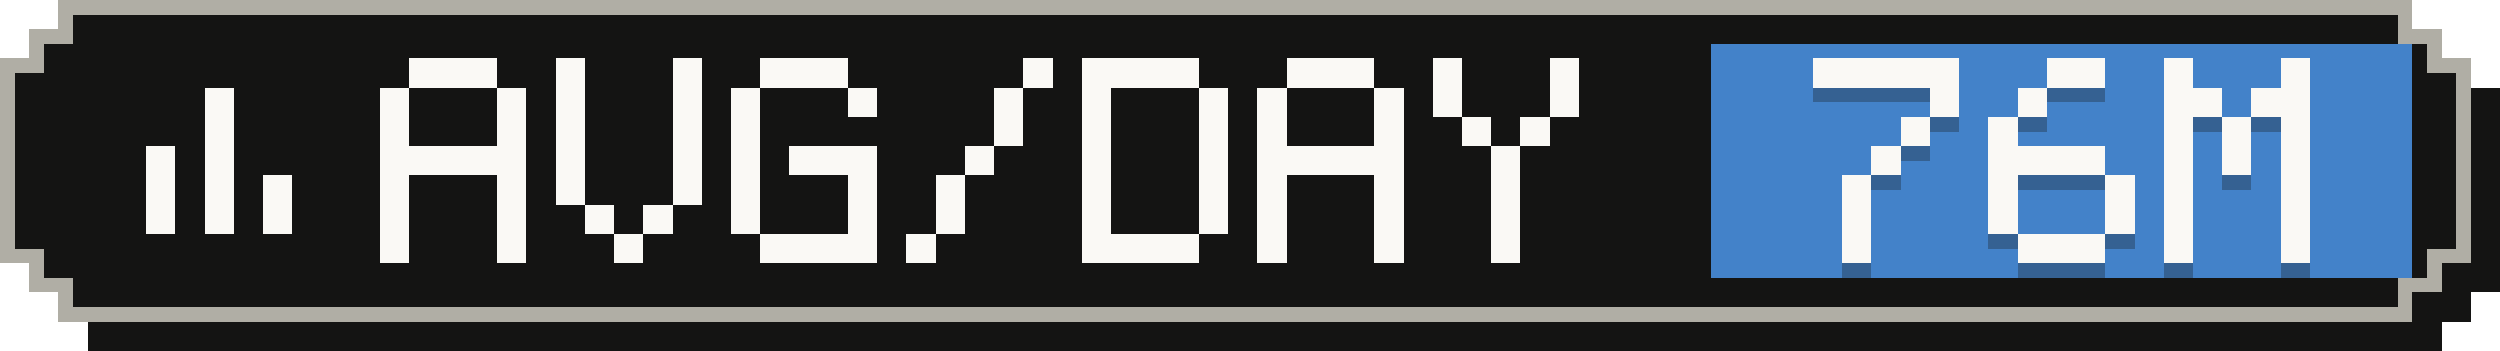
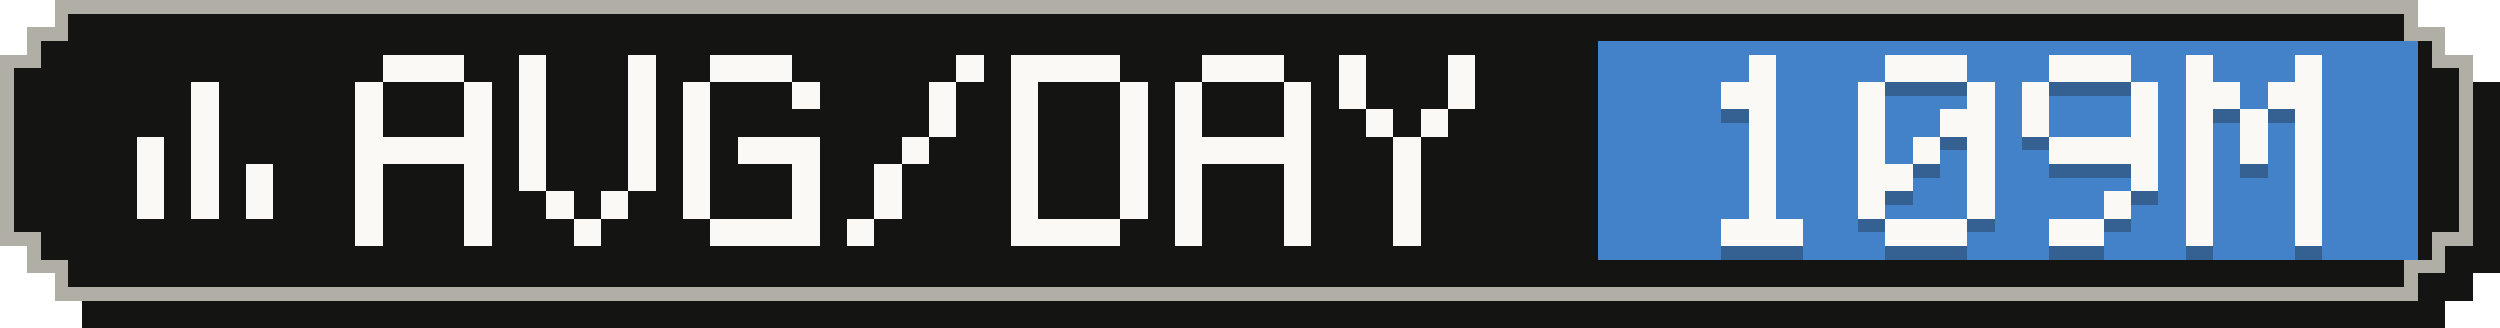
- <svg xmlns="http://www.w3.org/2000/svg" width="171" height="24" viewBox="0 0 171 24" role="img" aria-label="Average tokens per active day: 76M">
+ <svg xmlns="http://www.w3.org/2000/svg" width="183" height="24" viewBox="0 0 183 24" role="img" aria-label="Average tokens per active day: 109M">
  <g shape-rendering="crispEdges">
-     <path fill="#141413" d="M6,2 H167 V4 H169 V6 H171 V20 H169 V22 H167 V24 H6 V22 H4 V20 H2 V6 H4 V4 H6 Z" />
-     <path fill="#b0aea5" d="M4,0 H165 V2 H167 V4 H169 V18 H167 V20 H165 V22 H4 V20 H2 V18 H0 V4 H2 V2 H4 Z" />
-     <path fill="#141413" d="M5,1 H164 V3 H166 V5 H168 V17 H166 V19 H164 V21 H5 V19 H3 V17 H1 V5 H3 V3 H5 Z" />
-     <rect fill="#4382c9" x="117" y="3" width="48" height="16" />
+     <path fill="#141413" d="M6,2 H179 V4 H181 V6 H183 V20 H181 V22 H179 V24 H6 V22 H4 V20 H2 V6 H4 V4 H6 Z" />
+     <path fill="#b0aea5" d="M4,0 H177 V2 H179 V4 H181 V18 H179 V20 H177 V22 H4 V20 H2 V18 H0 V4 H2 V2 H4 Z" />
+     <path fill="#141413" d="M5,1 H176 V3 H178 V5 H180 V17 H178 V19 H176 V21 H5 V19 H3 V17 H1 V5 H3 V3 H5 Z" />
+     <rect fill="#4382c9" x="117" y="3" width="60" height="16" />
    <g fill="#faf9f5">
      <rect x="14" y="6" width="2" height="2" />
      <rect x="14" y="8" width="2" height="2" />
      <rect x="10" y="10" width="2" height="2" />
      <rect x="14" y="10" width="2" height="2" />
      <rect x="10" y="12" width="2" height="2" />
      <rect x="14" y="12" width="2" height="2" />
      <rect x="18" y="12" width="2" height="2" />
      <rect x="10" y="14" width="2" height="2" />
      <rect x="14" y="14" width="2" height="2" />
      <rect x="18" y="14" width="2" height="2" />
    </g>
    <g fill="#faf9f5">
      <rect x="28" y="4" width="6" height="2" />
      <rect x="26" y="6" width="2" height="2" />
      <rect x="34" y="6" width="2" height="2" />
      <rect x="26" y="8" width="2" height="2" />
      <rect x="34" y="8" width="2" height="2" />
      <rect x="26" y="10" width="10" height="2" />
      <rect x="26" y="12" width="2" height="2" />
      <rect x="34" y="12" width="2" height="2" />
      <rect x="26" y="14" width="2" height="2" />
      <rect x="34" y="14" width="2" height="2" />
      <rect x="26" y="16" width="2" height="2" />
      <rect x="34" y="16" width="2" height="2" />
      <rect x="38" y="4" width="2" height="2" />
      <rect x="46" y="4" width="2" height="2" />
      <rect x="38" y="6" width="2" height="2" />
      <rect x="46" y="6" width="2" height="2" />
      <rect x="38" y="8" width="2" height="2" />
      <rect x="46" y="8" width="2" height="2" />
      <rect x="38" y="10" width="2" height="2" />
      <rect x="46" y="10" width="2" height="2" />
      <rect x="38" y="12" width="2" height="2" />
      <rect x="46" y="12" width="2" height="2" />
      <rect x="40" y="14" width="2" height="2" />
      <rect x="44" y="14" width="2" height="2" />
      <rect x="42" y="16" width="2" height="2" />
      <rect x="52" y="4" width="6" height="2" />
      <rect x="50" y="6" width="2" height="2" />
      <rect x="58" y="6" width="2" height="2" />
      <rect x="50" y="8" width="2" height="2" />
      <rect x="50" y="10" width="2" height="2" />
      <rect x="54" y="10" width="6" height="2" />
      <rect x="50" y="12" width="2" height="2" />
      <rect x="58" y="12" width="2" height="2" />
      <rect x="50" y="14" width="2" height="2" />
      <rect x="58" y="14" width="2" height="2" />
      <rect x="52" y="16" width="8" height="2" />
      <rect x="70" y="4" width="2" height="2" />
      <rect x="68" y="6" width="2" height="2" />
      <rect x="68" y="8" width="2" height="2" />
      <rect x="66" y="10" width="2" height="2" />
      <rect x="64" y="12" width="2" height="2" />
      <rect x="64" y="14" width="2" height="2" />
      <rect x="62" y="16" width="2" height="2" />
      <rect x="74" y="4" width="8" height="2" />
      <rect x="74" y="6" width="2" height="2" />
      <rect x="82" y="6" width="2" height="2" />
      <rect x="74" y="8" width="2" height="2" />
      <rect x="82" y="8" width="2" height="2" />
      <rect x="74" y="10" width="2" height="2" />
      <rect x="82" y="10" width="2" height="2" />
      <rect x="74" y="12" width="2" height="2" />
      <rect x="82" y="12" width="2" height="2" />
      <rect x="74" y="14" width="2" height="2" />
      <rect x="82" y="14" width="2" height="2" />
      <rect x="74" y="16" width="8" height="2" />
      <rect x="88" y="4" width="6" height="2" />
      <rect x="86" y="6" width="2" height="2" />
      <rect x="94" y="6" width="2" height="2" />
      <rect x="86" y="8" width="2" height="2" />
      <rect x="94" y="8" width="2" height="2" />
      <rect x="86" y="10" width="10" height="2" />
      <rect x="86" y="12" width="2" height="2" />
      <rect x="94" y="12" width="2" height="2" />
      <rect x="86" y="14" width="2" height="2" />
      <rect x="94" y="14" width="2" height="2" />
      <rect x="86" y="16" width="2" height="2" />
      <rect x="94" y="16" width="2" height="2" />
      <rect x="98" y="4" width="2" height="2" />
      <rect x="106" y="4" width="2" height="2" />
      <rect x="98" y="6" width="2" height="2" />
      <rect x="106" y="6" width="2" height="2" />
      <rect x="100" y="8" width="2" height="2" />
      <rect x="104" y="8" width="2" height="2" />
      <rect x="102" y="10" width="2" height="2" />
      <rect x="102" y="12" width="2" height="2" />
      <rect x="102" y="14" width="2" height="2" />
      <rect x="102" y="16" width="2" height="2" />
    </g>
    <g fill="#141413" fill-opacity=".3">
-       <rect x="124" y="5" width="10" height="2" />
-       <rect x="132" y="7" width="2" height="2" />
-       <rect x="130" y="9" width="2" height="2" />
+       <rect x="128" y="5" width="2" height="2" />
+       <rect x="126" y="7" width="4" height="2" />
+       <rect x="128" y="9" width="2" height="2" />
      <rect x="128" y="11" width="2" height="2" />
-       <rect x="126" y="13" width="2" height="2" />
-       <rect x="126" y="15" width="2" height="2" />
-       <rect x="126" y="17" width="2" height="2" />
-       <rect x="140" y="5" width="4" height="2" />
-       <rect x="138" y="7" width="2" height="2" />
+       <rect x="128" y="13" width="2" height="2" />
+       <rect x="128" y="15" width="2" height="2" />
+       <rect x="126" y="17" width="6" height="2" />
+       <rect x="138" y="5" width="6" height="2" />
+       <rect x="136" y="7" width="2" height="2" />
+       <rect x="144" y="7" width="2" height="2" />
      <rect x="136" y="9" width="2" height="2" />
-       <rect x="136" y="11" width="8" height="2" />
-       <rect x="136" y="13" width="2" height="2" />
+       <rect x="142" y="9" width="4" height="2" />
+       <rect x="136" y="11" width="2" height="2" />
+       <rect x="140" y="11" width="2" height="2" />
+       <rect x="144" y="11" width="2" height="2" />
+       <rect x="136" y="13" width="4" height="2" />
      <rect x="144" y="13" width="2" height="2" />
      <rect x="136" y="15" width="2" height="2" />
      <rect x="144" y="15" width="2" height="2" />
      <rect x="138" y="17" width="6" height="2" />
-       <rect x="148" y="5" width="2" height="2" />
-       <rect x="156" y="5" width="2" height="2" />
-       <rect x="148" y="7" width="4" height="2" />
-       <rect x="154" y="7" width="4" height="2" />
+       <rect x="150" y="5" width="6" height="2" />
+       <rect x="148" y="7" width="2" height="2" />
+       <rect x="156" y="7" width="2" height="2" />
      <rect x="148" y="9" width="2" height="2" />
-       <rect x="152" y="9" width="2" height="2" />
      <rect x="156" y="9" width="2" height="2" />
-       <rect x="148" y="11" width="2" height="2" />
-       <rect x="152" y="11" width="2" height="2" />
-       <rect x="156" y="11" width="2" height="2" />
-       <rect x="148" y="13" width="2" height="2" />
+       <rect x="150" y="11" width="8" height="2" />
      <rect x="156" y="13" width="2" height="2" />
-       <rect x="148" y="15" width="2" height="2" />
-       <rect x="156" y="15" width="2" height="2" />
-       <rect x="148" y="17" width="2" height="2" />
-       <rect x="156" y="17" width="2" height="2" />
+       <rect x="154" y="15" width="2" height="2" />
+       <rect x="150" y="17" width="4" height="2" />
+       <rect x="160" y="5" width="2" height="2" />
+       <rect x="168" y="5" width="2" height="2" />
+       <rect x="160" y="7" width="4" height="2" />
+       <rect x="166" y="7" width="4" height="2" />
+       <rect x="160" y="9" width="2" height="2" />
+       <rect x="164" y="9" width="2" height="2" />
+       <rect x="168" y="9" width="2" height="2" />
+       <rect x="160" y="11" width="2" height="2" />
+       <rect x="164" y="11" width="2" height="2" />
+       <rect x="168" y="11" width="2" height="2" />
+       <rect x="160" y="13" width="2" height="2" />
+       <rect x="168" y="13" width="2" height="2" />
+       <rect x="160" y="15" width="2" height="2" />
+       <rect x="168" y="15" width="2" height="2" />
+       <rect x="160" y="17" width="2" height="2" />
+       <rect x="168" y="17" width="2" height="2" />
    </g>
    <g fill="#faf9f5">
-       <rect x="124" y="4" width="10" height="2" />
-       <rect x="132" y="6" width="2" height="2" />
-       <rect x="130" y="8" width="2" height="2" />
+       <rect x="128" y="4" width="2" height="2" />
+       <rect x="126" y="6" width="4" height="2" />
+       <rect x="128" y="8" width="2" height="2" />
      <rect x="128" y="10" width="2" height="2" />
-       <rect x="126" y="12" width="2" height="2" />
-       <rect x="126" y="14" width="2" height="2" />
-       <rect x="126" y="16" width="2" height="2" />
-       <rect x="140" y="4" width="4" height="2" />
-       <rect x="138" y="6" width="2" height="2" />
+       <rect x="128" y="12" width="2" height="2" />
+       <rect x="128" y="14" width="2" height="2" />
+       <rect x="126" y="16" width="6" height="2" />
+       <rect x="138" y="4" width="6" height="2" />
+       <rect x="136" y="6" width="2" height="2" />
+       <rect x="144" y="6" width="2" height="2" />
      <rect x="136" y="8" width="2" height="2" />
-       <rect x="136" y="10" width="8" height="2" />
-       <rect x="136" y="12" width="2" height="2" />
+       <rect x="142" y="8" width="4" height="2" />
+       <rect x="136" y="10" width="2" height="2" />
+       <rect x="140" y="10" width="2" height="2" />
+       <rect x="144" y="10" width="2" height="2" />
+       <rect x="136" y="12" width="4" height="2" />
      <rect x="144" y="12" width="2" height="2" />
      <rect x="136" y="14" width="2" height="2" />
      <rect x="144" y="14" width="2" height="2" />
      <rect x="138" y="16" width="6" height="2" />
-       <rect x="148" y="4" width="2" height="2" />
-       <rect x="156" y="4" width="2" height="2" />
-       <rect x="148" y="6" width="4" height="2" />
-       <rect x="154" y="6" width="4" height="2" />
+       <rect x="150" y="4" width="6" height="2" />
+       <rect x="148" y="6" width="2" height="2" />
+       <rect x="156" y="6" width="2" height="2" />
      <rect x="148" y="8" width="2" height="2" />
-       <rect x="152" y="8" width="2" height="2" />
      <rect x="156" y="8" width="2" height="2" />
-       <rect x="148" y="10" width="2" height="2" />
-       <rect x="152" y="10" width="2" height="2" />
-       <rect x="156" y="10" width="2" height="2" />
-       <rect x="148" y="12" width="2" height="2" />
+       <rect x="150" y="10" width="8" height="2" />
      <rect x="156" y="12" width="2" height="2" />
-       <rect x="148" y="14" width="2" height="2" />
-       <rect x="156" y="14" width="2" height="2" />
-       <rect x="148" y="16" width="2" height="2" />
-       <rect x="156" y="16" width="2" height="2" />
+       <rect x="154" y="14" width="2" height="2" />
+       <rect x="150" y="16" width="4" height="2" />
+       <rect x="160" y="4" width="2" height="2" />
+       <rect x="168" y="4" width="2" height="2" />
+       <rect x="160" y="6" width="4" height="2" />
+       <rect x="166" y="6" width="4" height="2" />
+       <rect x="160" y="8" width="2" height="2" />
+       <rect x="164" y="8" width="2" height="2" />
+       <rect x="168" y="8" width="2" height="2" />
+       <rect x="160" y="10" width="2" height="2" />
+       <rect x="164" y="10" width="2" height="2" />
+       <rect x="168" y="10" width="2" height="2" />
+       <rect x="160" y="12" width="2" height="2" />
+       <rect x="168" y="12" width="2" height="2" />
+       <rect x="160" y="14" width="2" height="2" />
+       <rect x="168" y="14" width="2" height="2" />
+       <rect x="160" y="16" width="2" height="2" />
+       <rect x="168" y="16" width="2" height="2" />
    </g>
  </g>
</svg>
